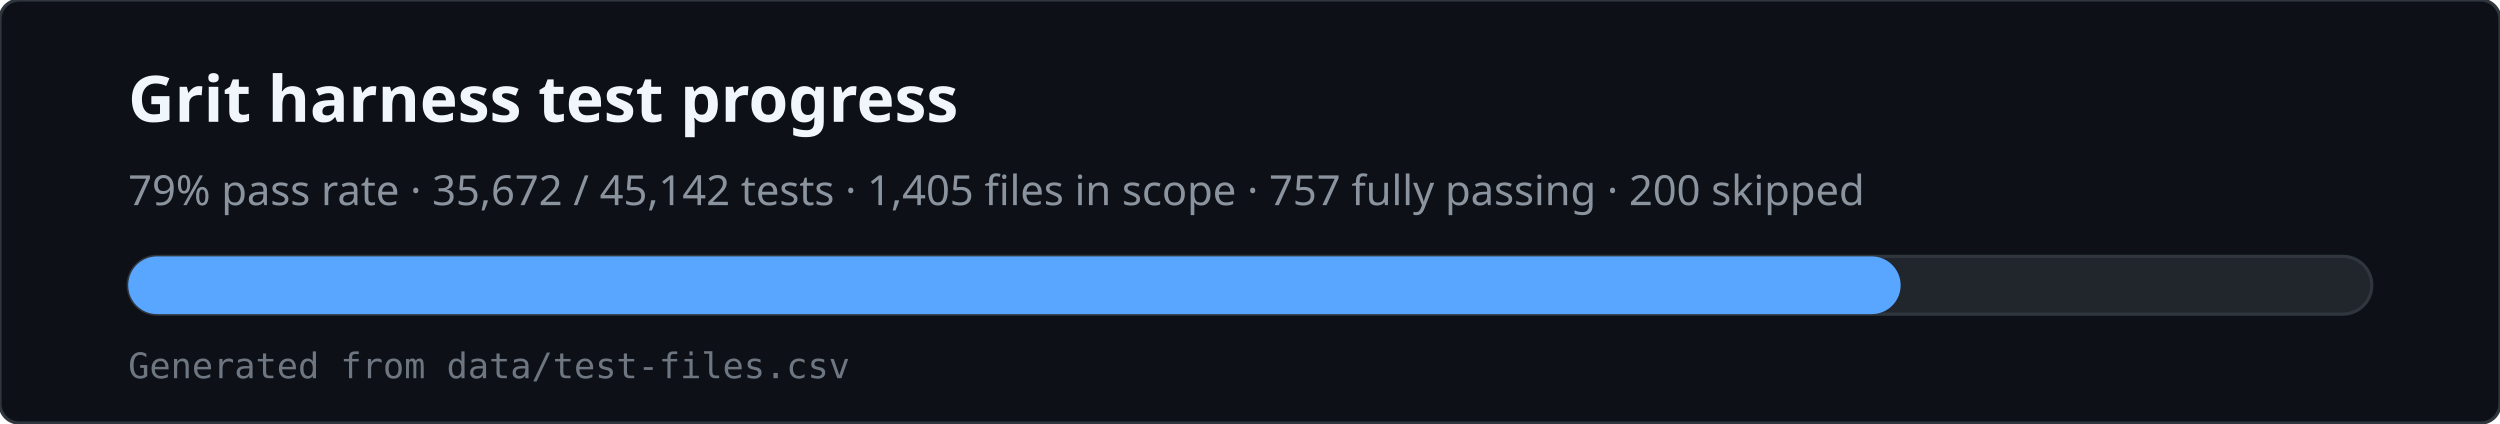
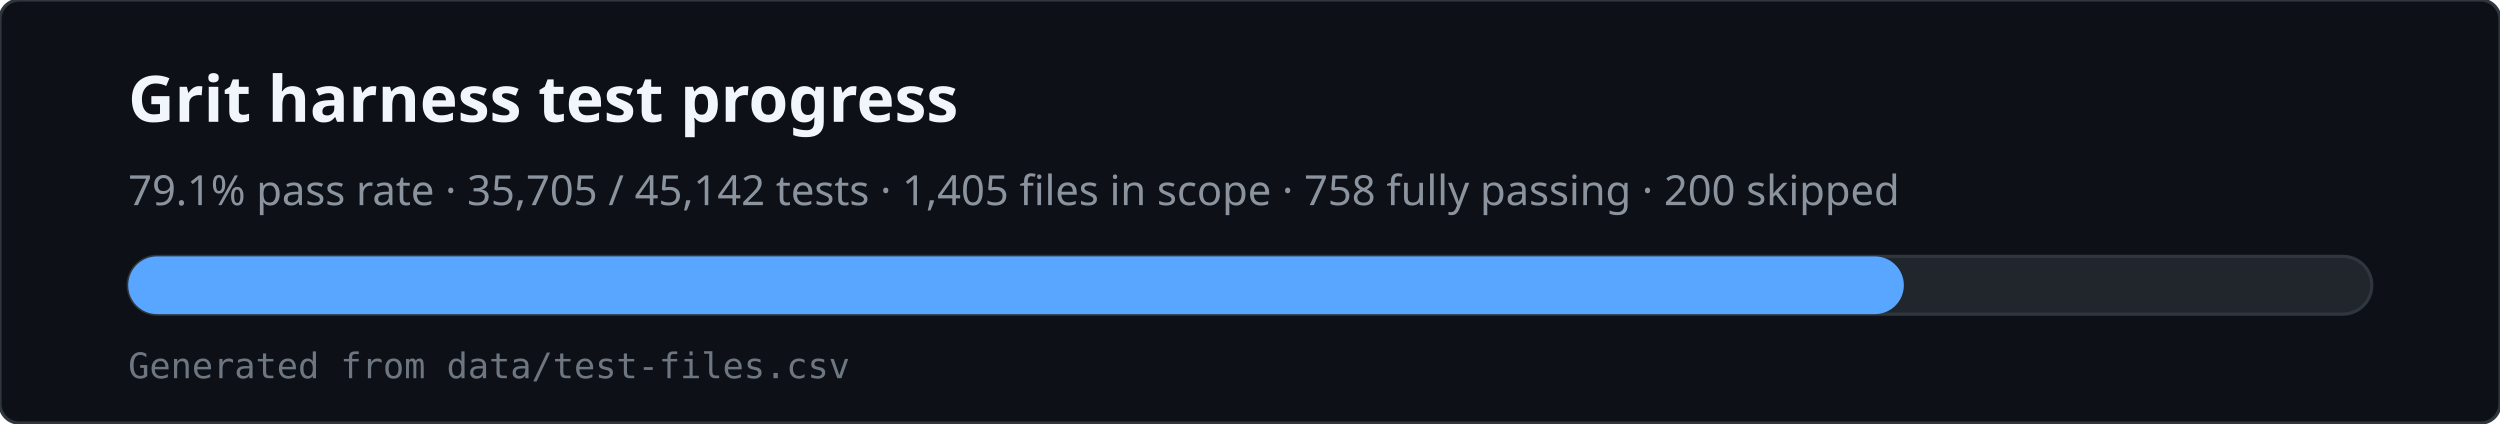
<svg xmlns="http://www.w3.org/2000/svg" viewBox="0 0 780 132" width="780" height="132" role="img" aria-labelledby="svg-title svg-desc">
  <rect x="0" y="0" width="780" height="132" rx="6" fill="#0d1117" stroke="#30363d" />
  <text x="40" y="38" fill="#f0f6fc" font-family="ui-sans-serif,system-ui,sans-serif" font-size="20" font-weight="600">Grit harness test progress</text>
-   <text x="40" y="64" fill="#8b949e" font-family="ui-sans-serif,system-ui,sans-serif" font-size="13">79% pass rate · 35,672 / 45,142 tests · 1,405 files in scope · 757 fully passing · 200 skipped</text>
+   <text x="40" y="64" fill="#8b949e" font-family="ui-sans-serif,system-ui,sans-serif" font-size="13">79.1% pass rate · 35,705 / 45,142 tests · 1,405 files in scope · 758 fully passing · 200 skipped</text>
  <rect x="40" y="80" width="700" height="18" rx="9" fill="#21262d" stroke="#30363d" />
-   <rect x="40" y="80" width="553" height="18" rx="9" fill="#58a6ff" />
+   <rect x="40" y="80" width="554" height="18" rx="9" fill="#58a6ff" />
  <text x="40" y="118" fill="#6e7681" font-family="ui-monospace,monospace" font-size="11">Generated from data/test-files.csv</text>
</svg>
